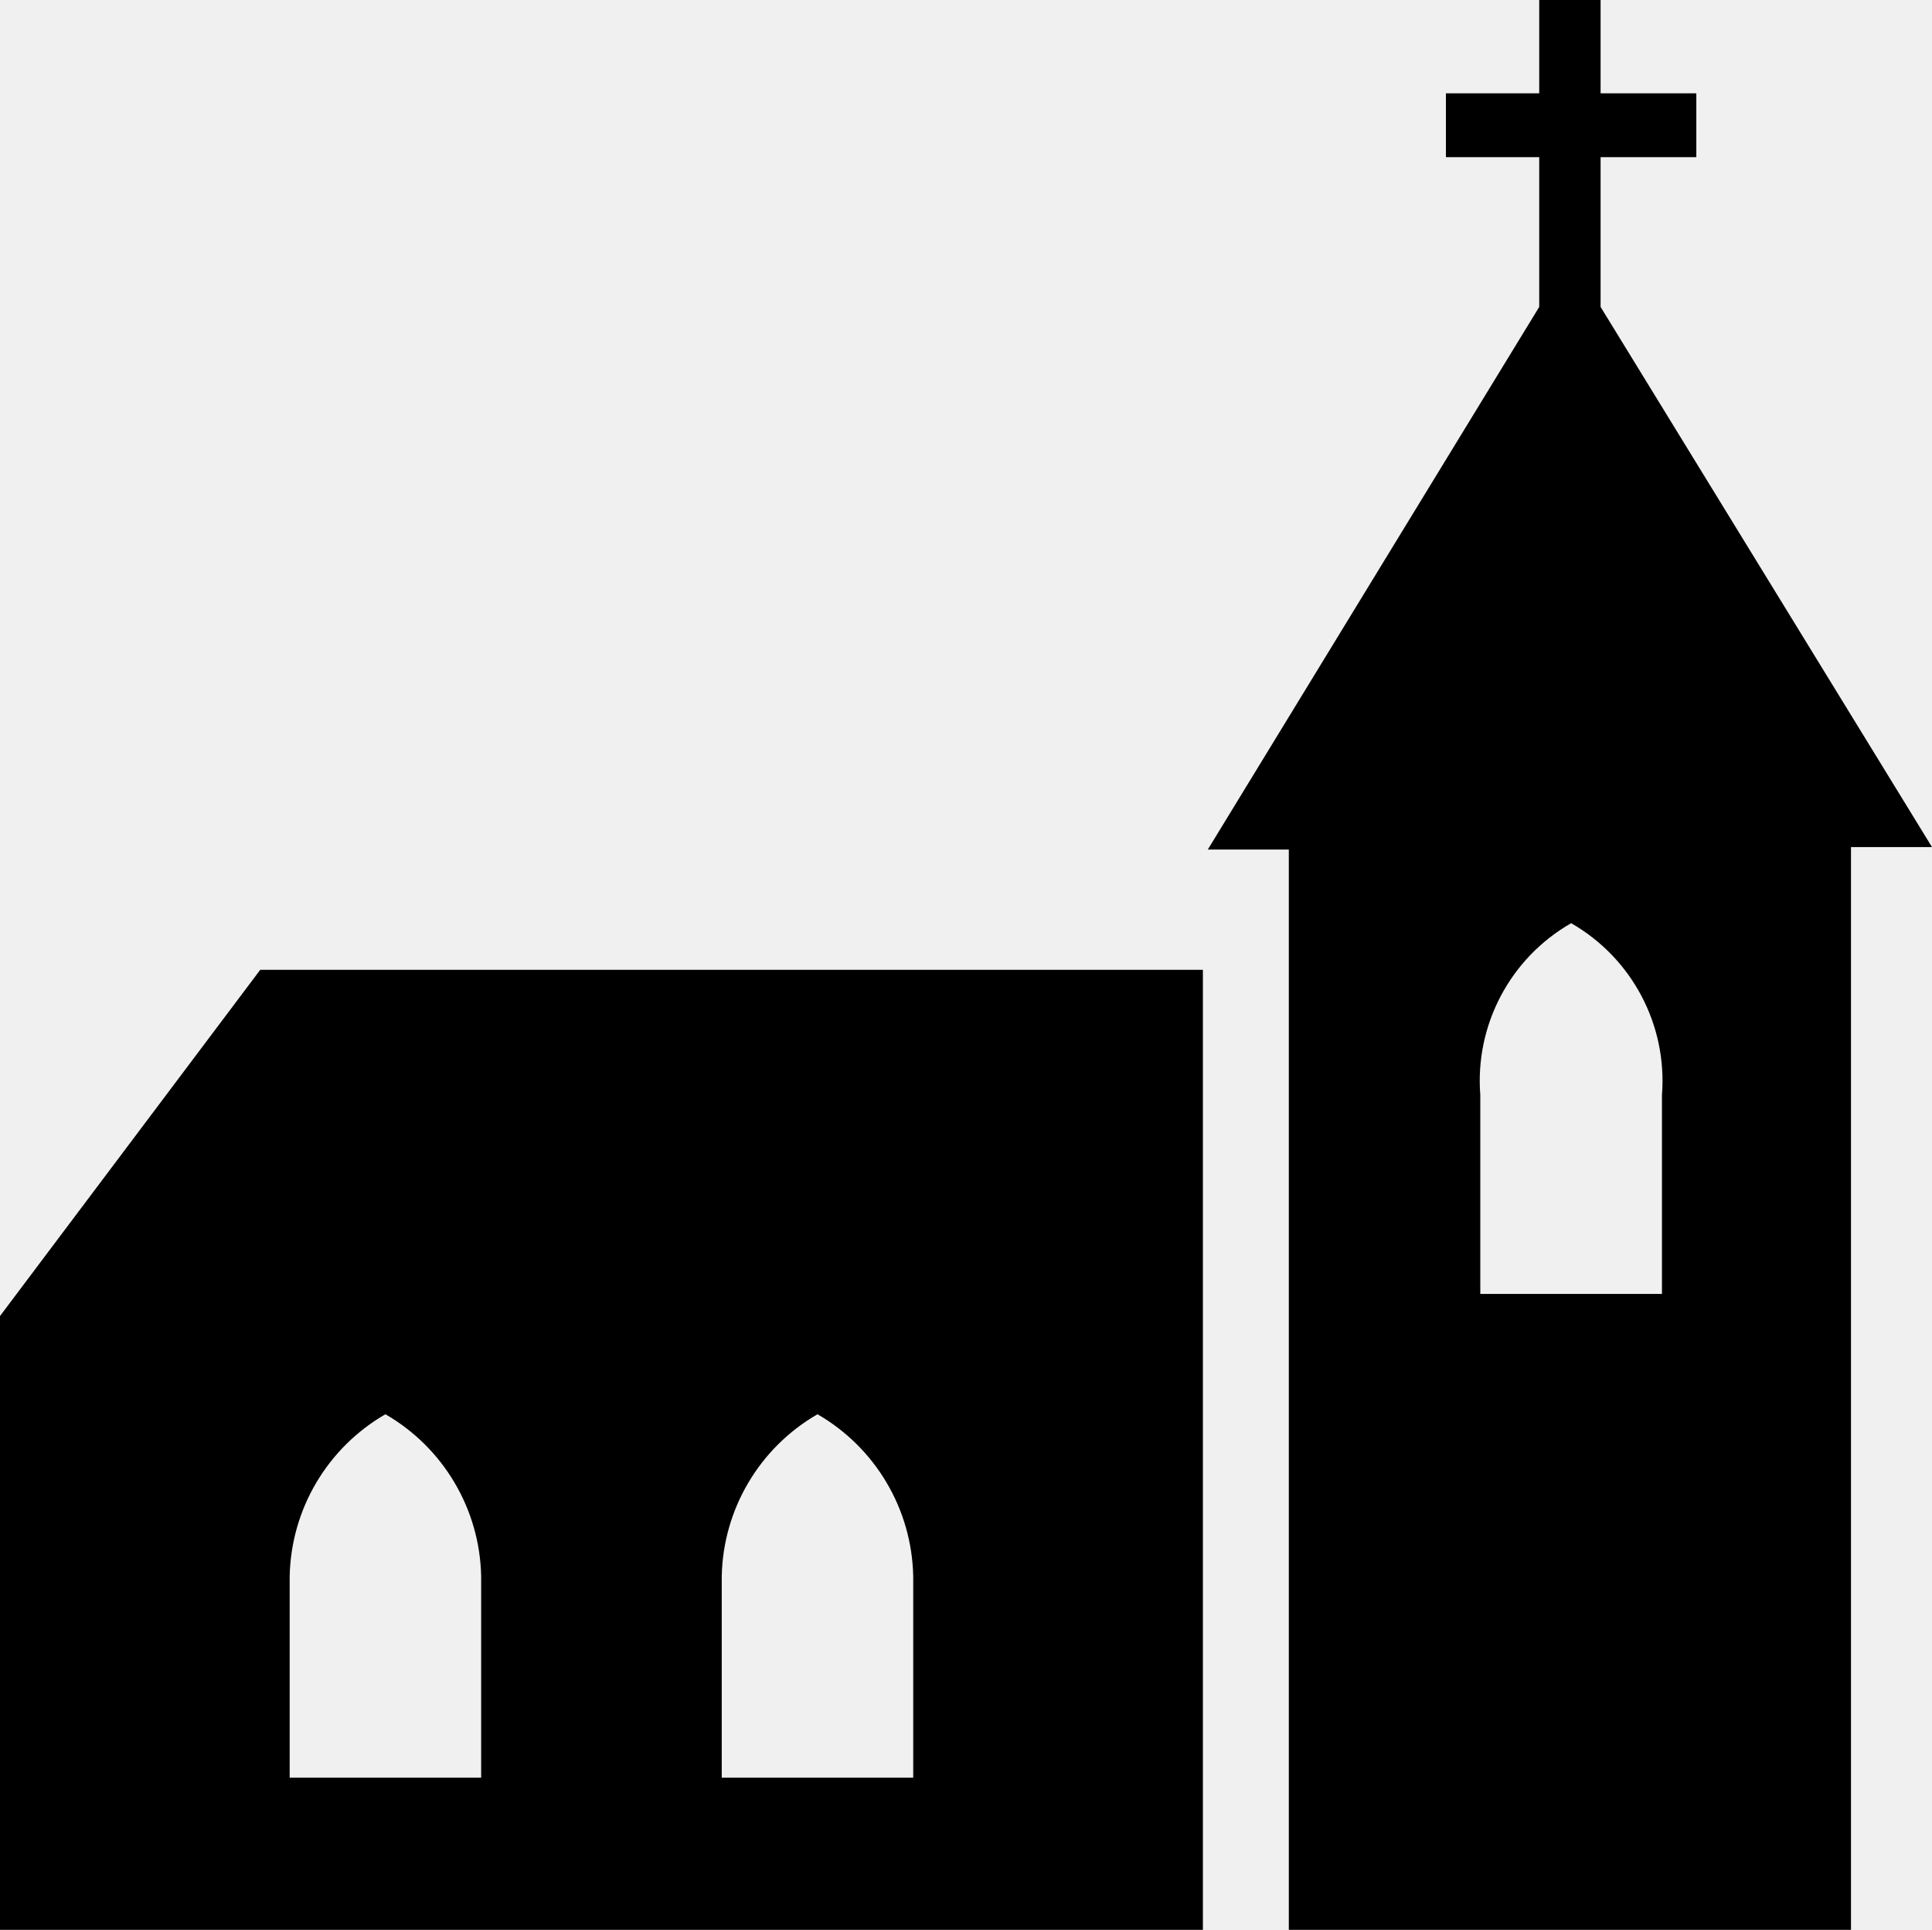
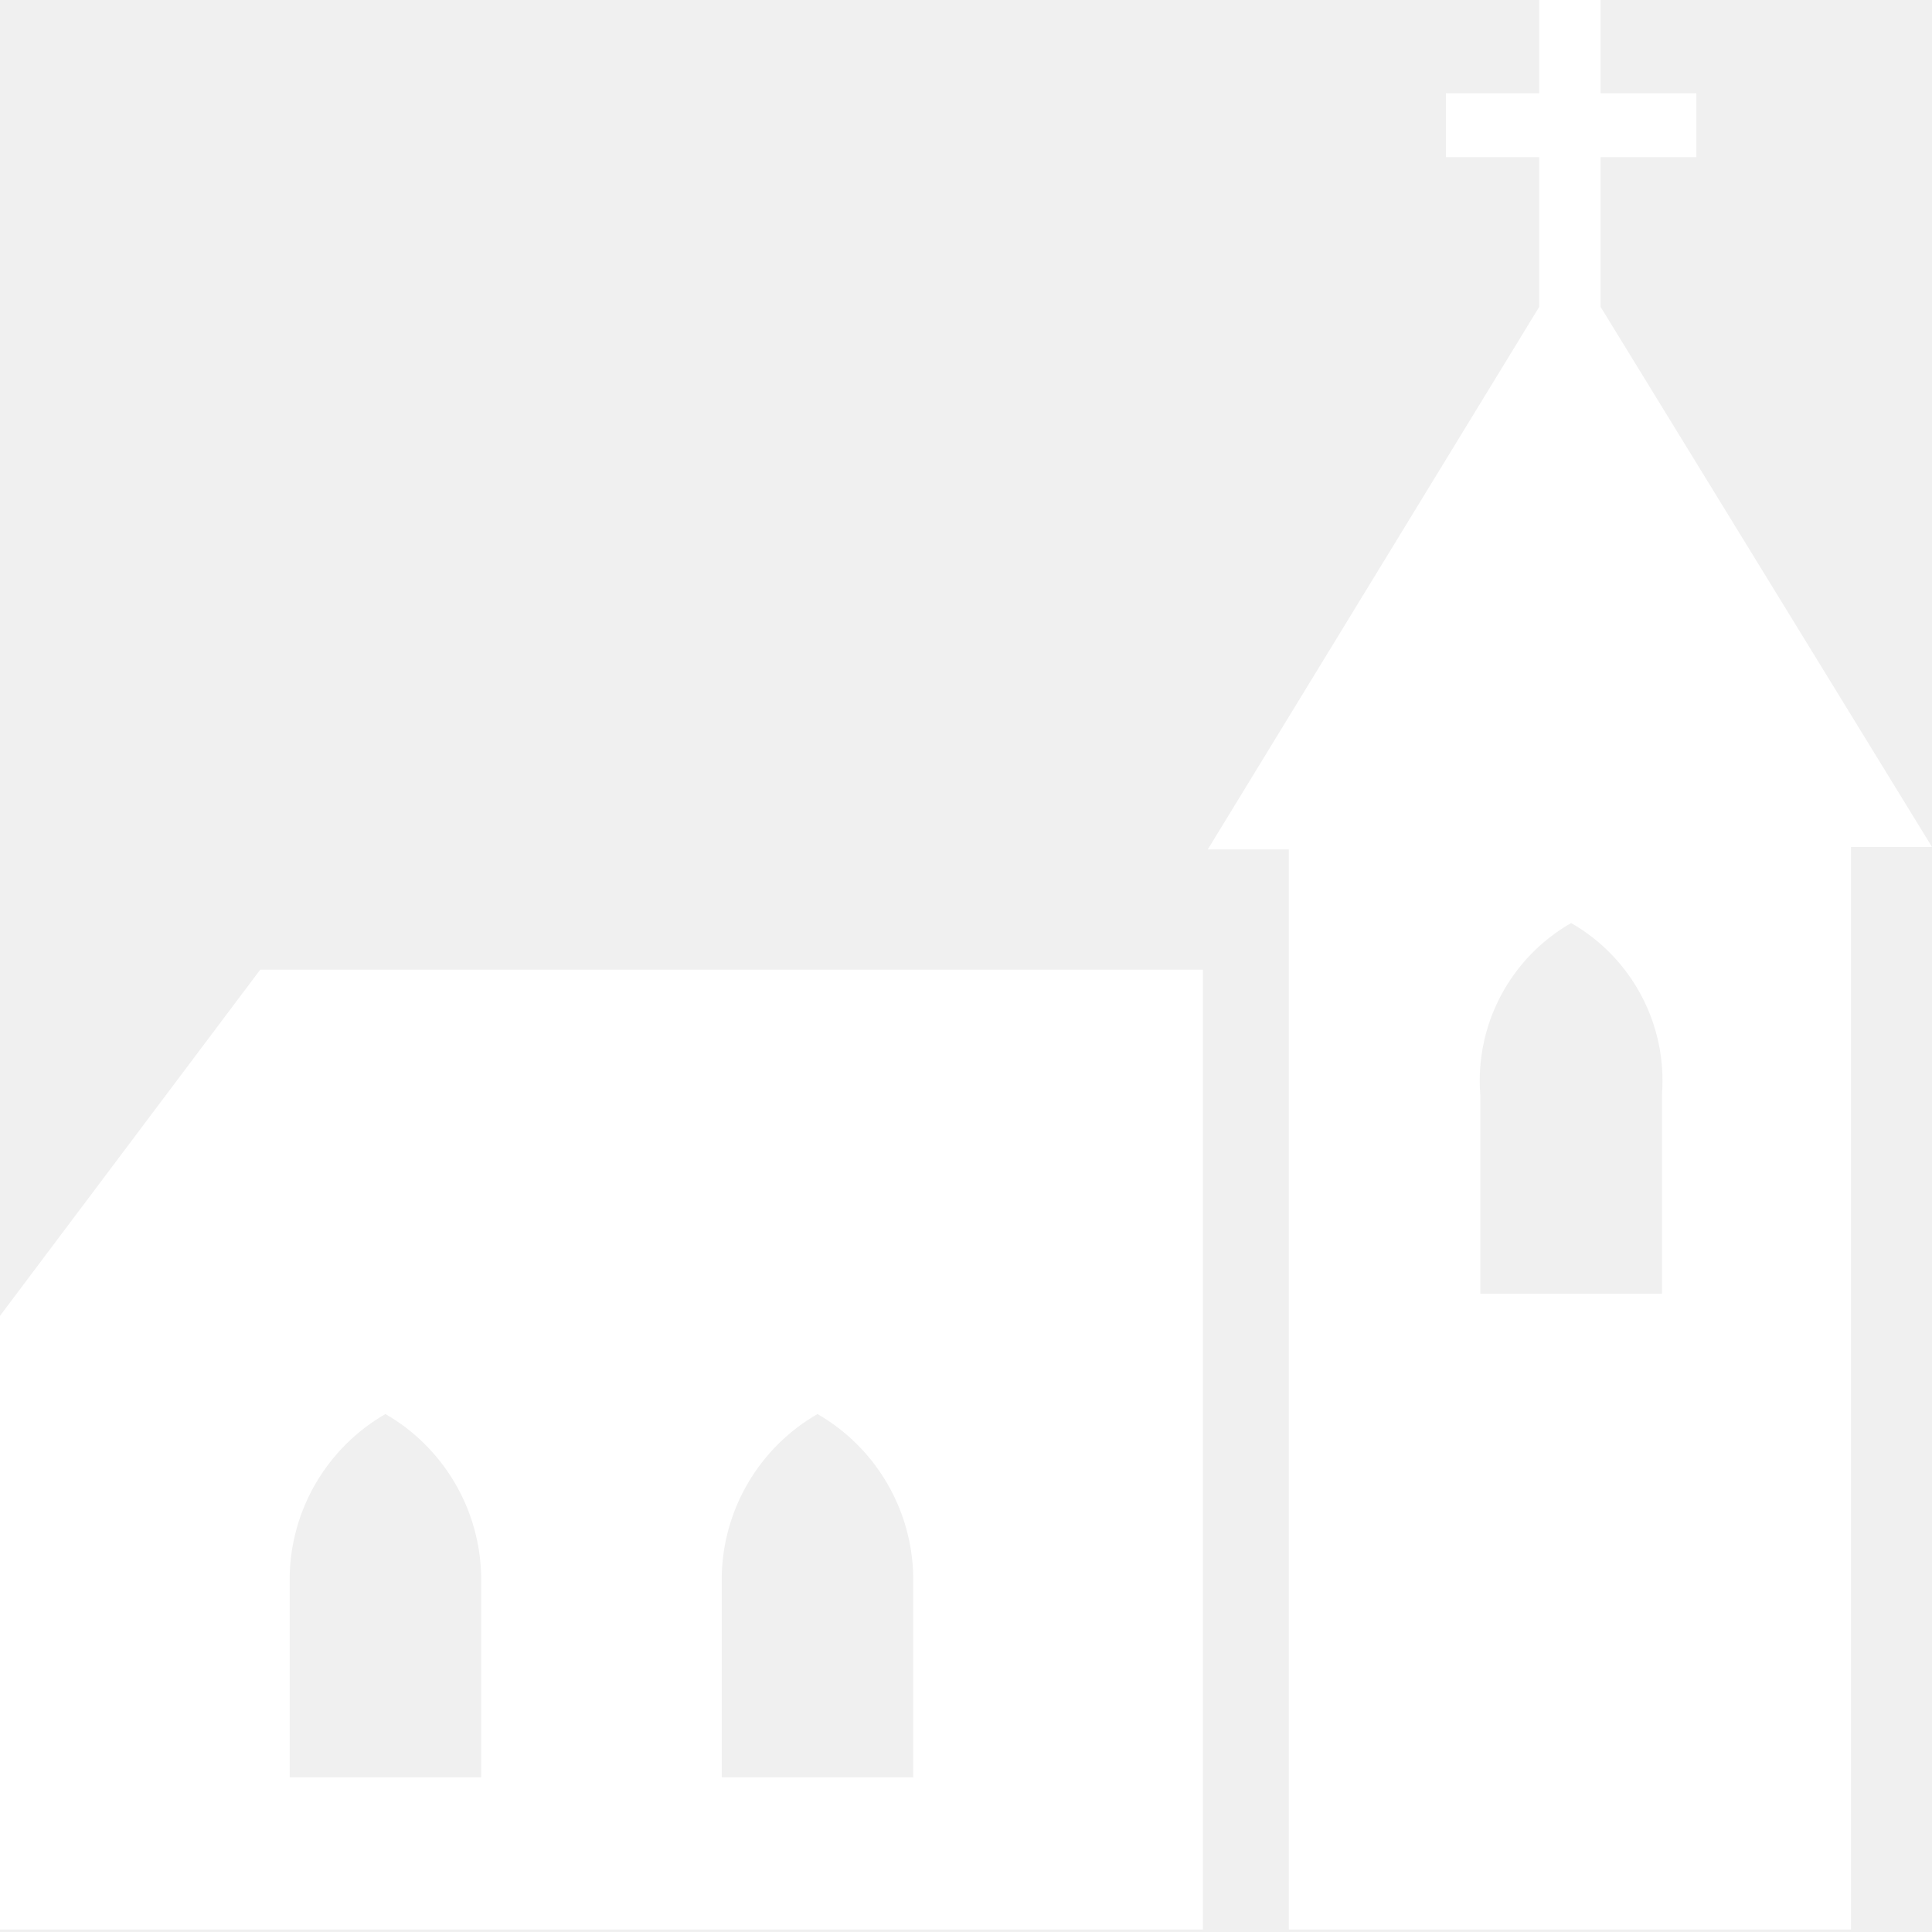
- <svg xmlns="http://www.w3.org/2000/svg" viewBox="0 0 787 786" width="100%" height="100%">
-   <g fill="currentColor">
+ <svg xmlns="http://www.w3.org/2000/svg" viewBox="0 0 787 787" width="100%" height="100%">
+   <g fill="#fff">
    <path fill-rule="evenodd" d="M 0 786              H 490              V 395              H 106              L 0 536              Z              M 118 724              V 642              A 78 78 0 0 1 157 576              A 78 78 0 0 1 196 642              V 724              Z              M 294 724              V 642              A 78 78 0 0 1 333 576              A 78 78 0 0 1 372 642              V 724              Z" />
    <path fill-rule="evenodd" d="M 525 786              V 346              H 492              L 627 125              V 64              H 589              V 38              H 627              V 0              H 652              V 38              H 691              V 64              H 652              V 125              L 787 345              H 754              V 786              Z              M 603 527              V 446              A 74 74 0 0 1 640 376              A 74 74 0 0 1 677 446              V 527              Z" />
  </g>
</svg>
